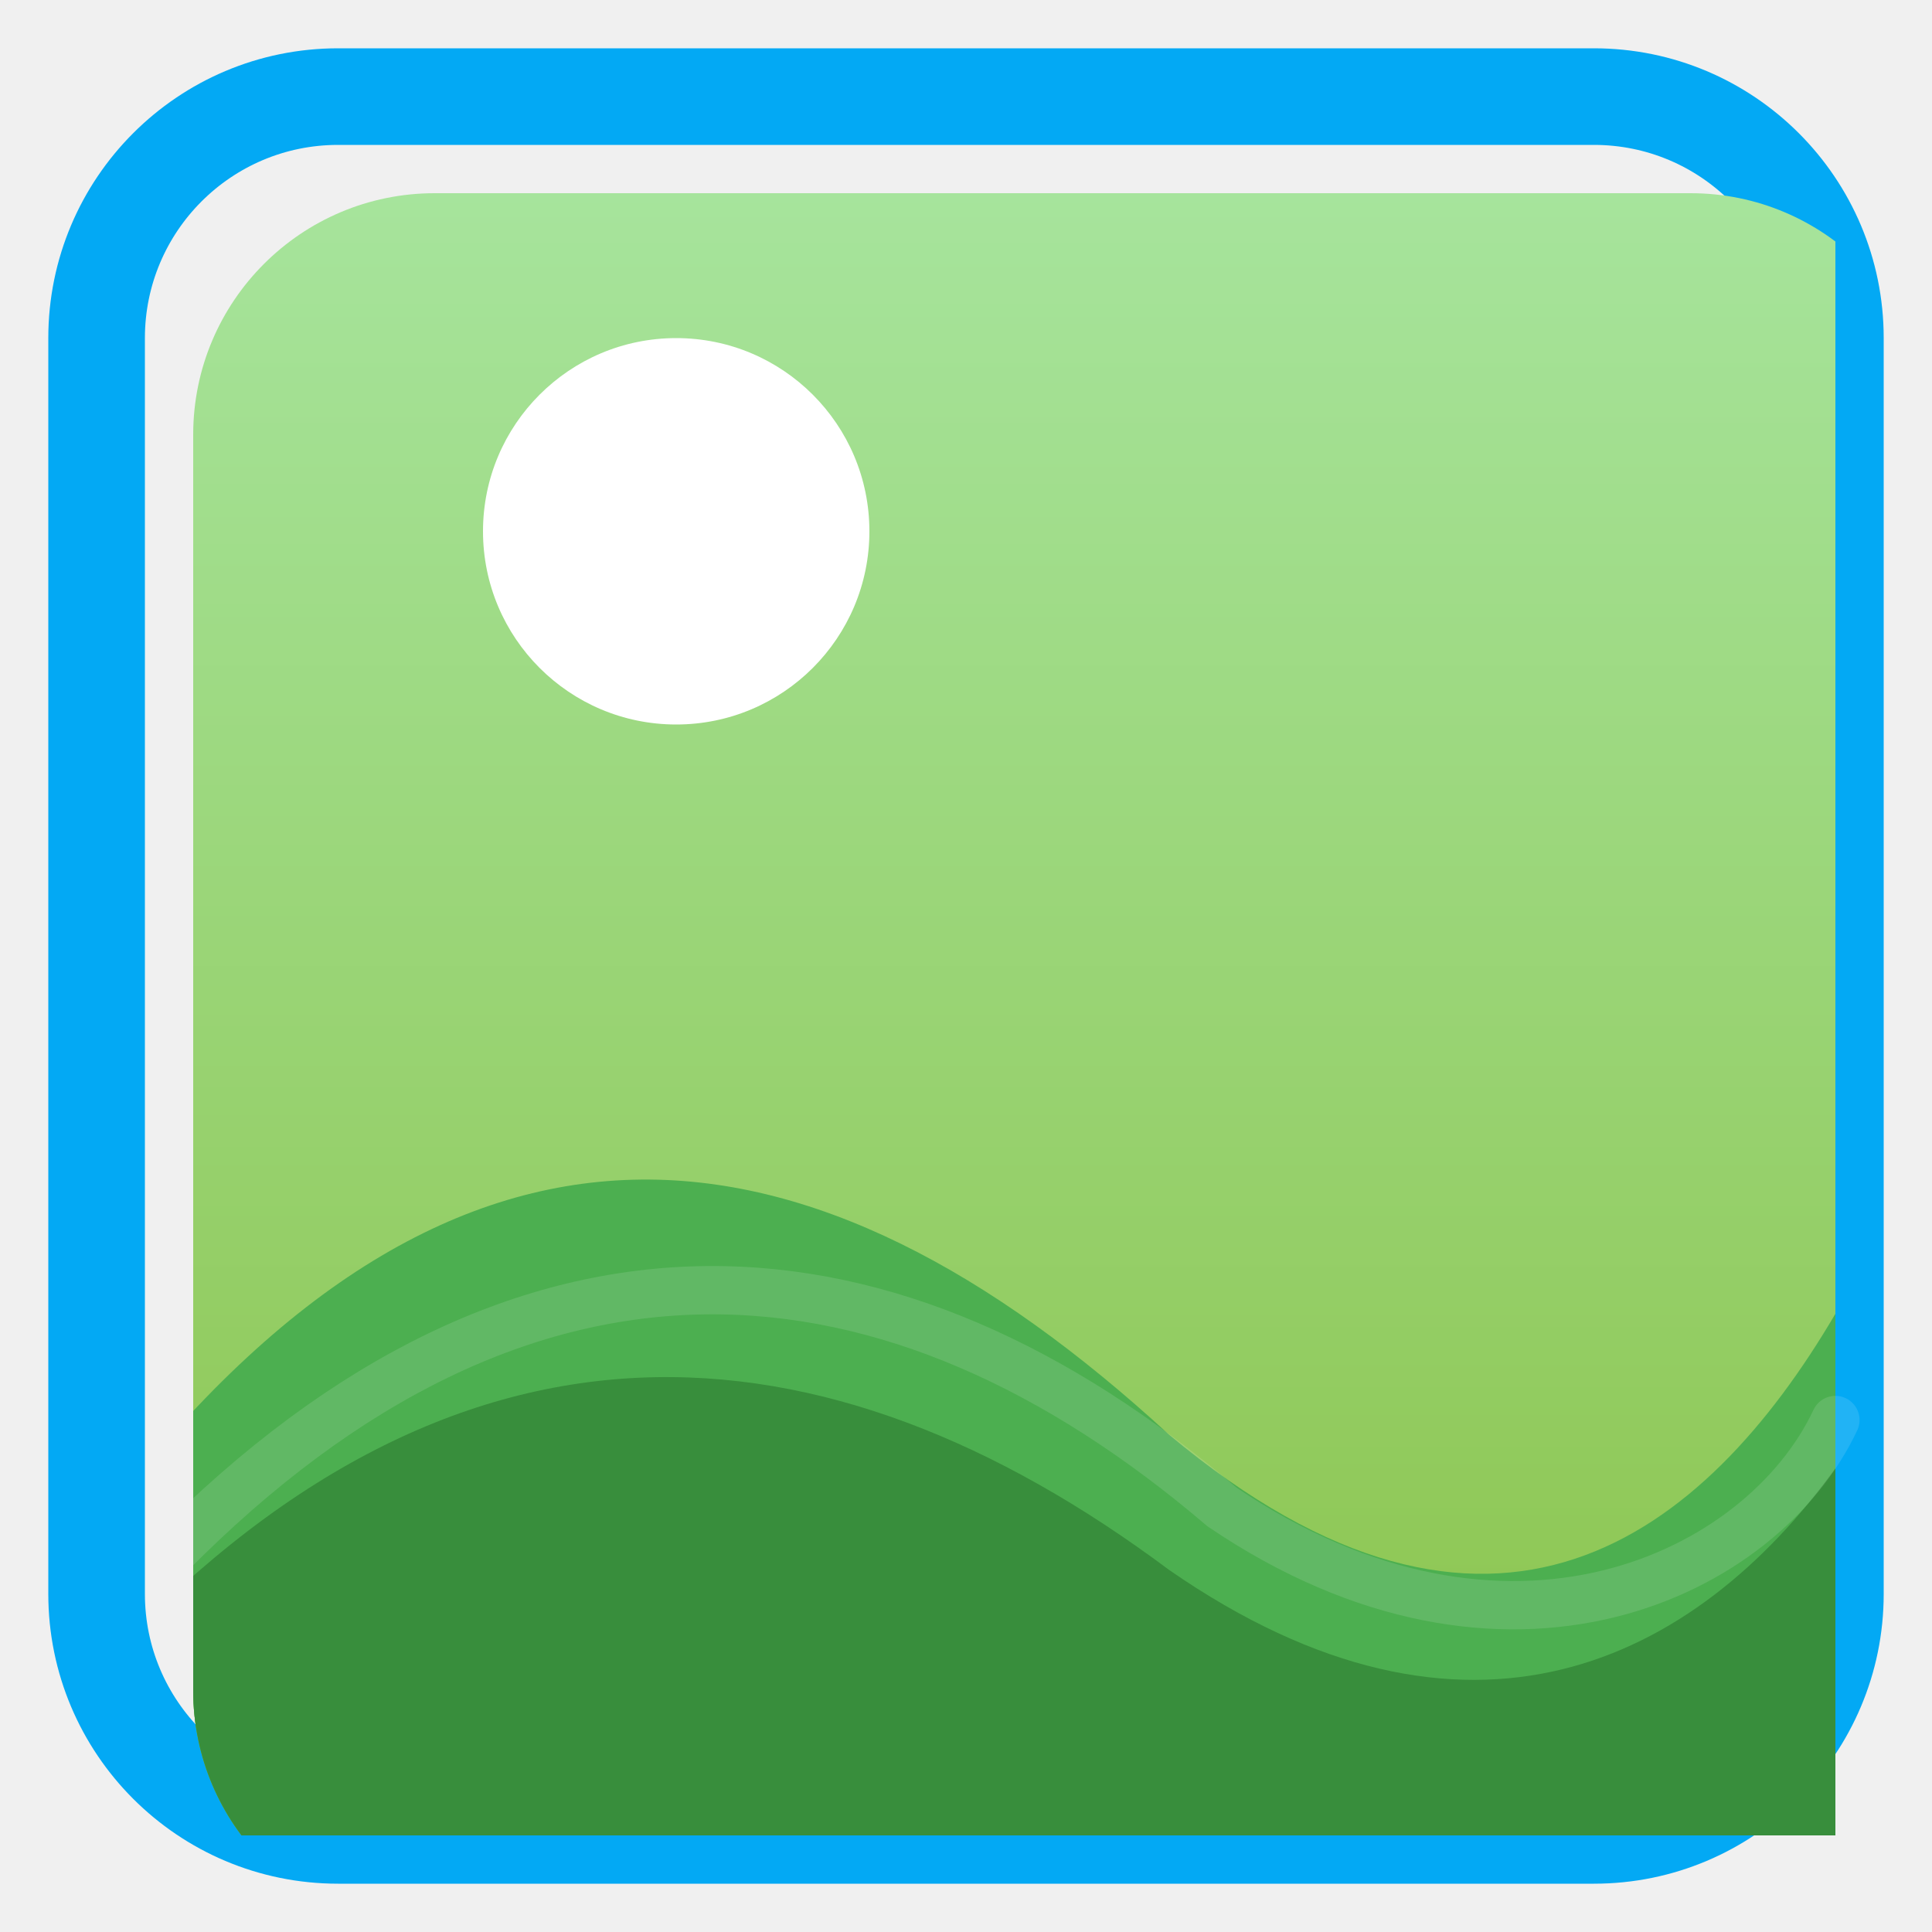
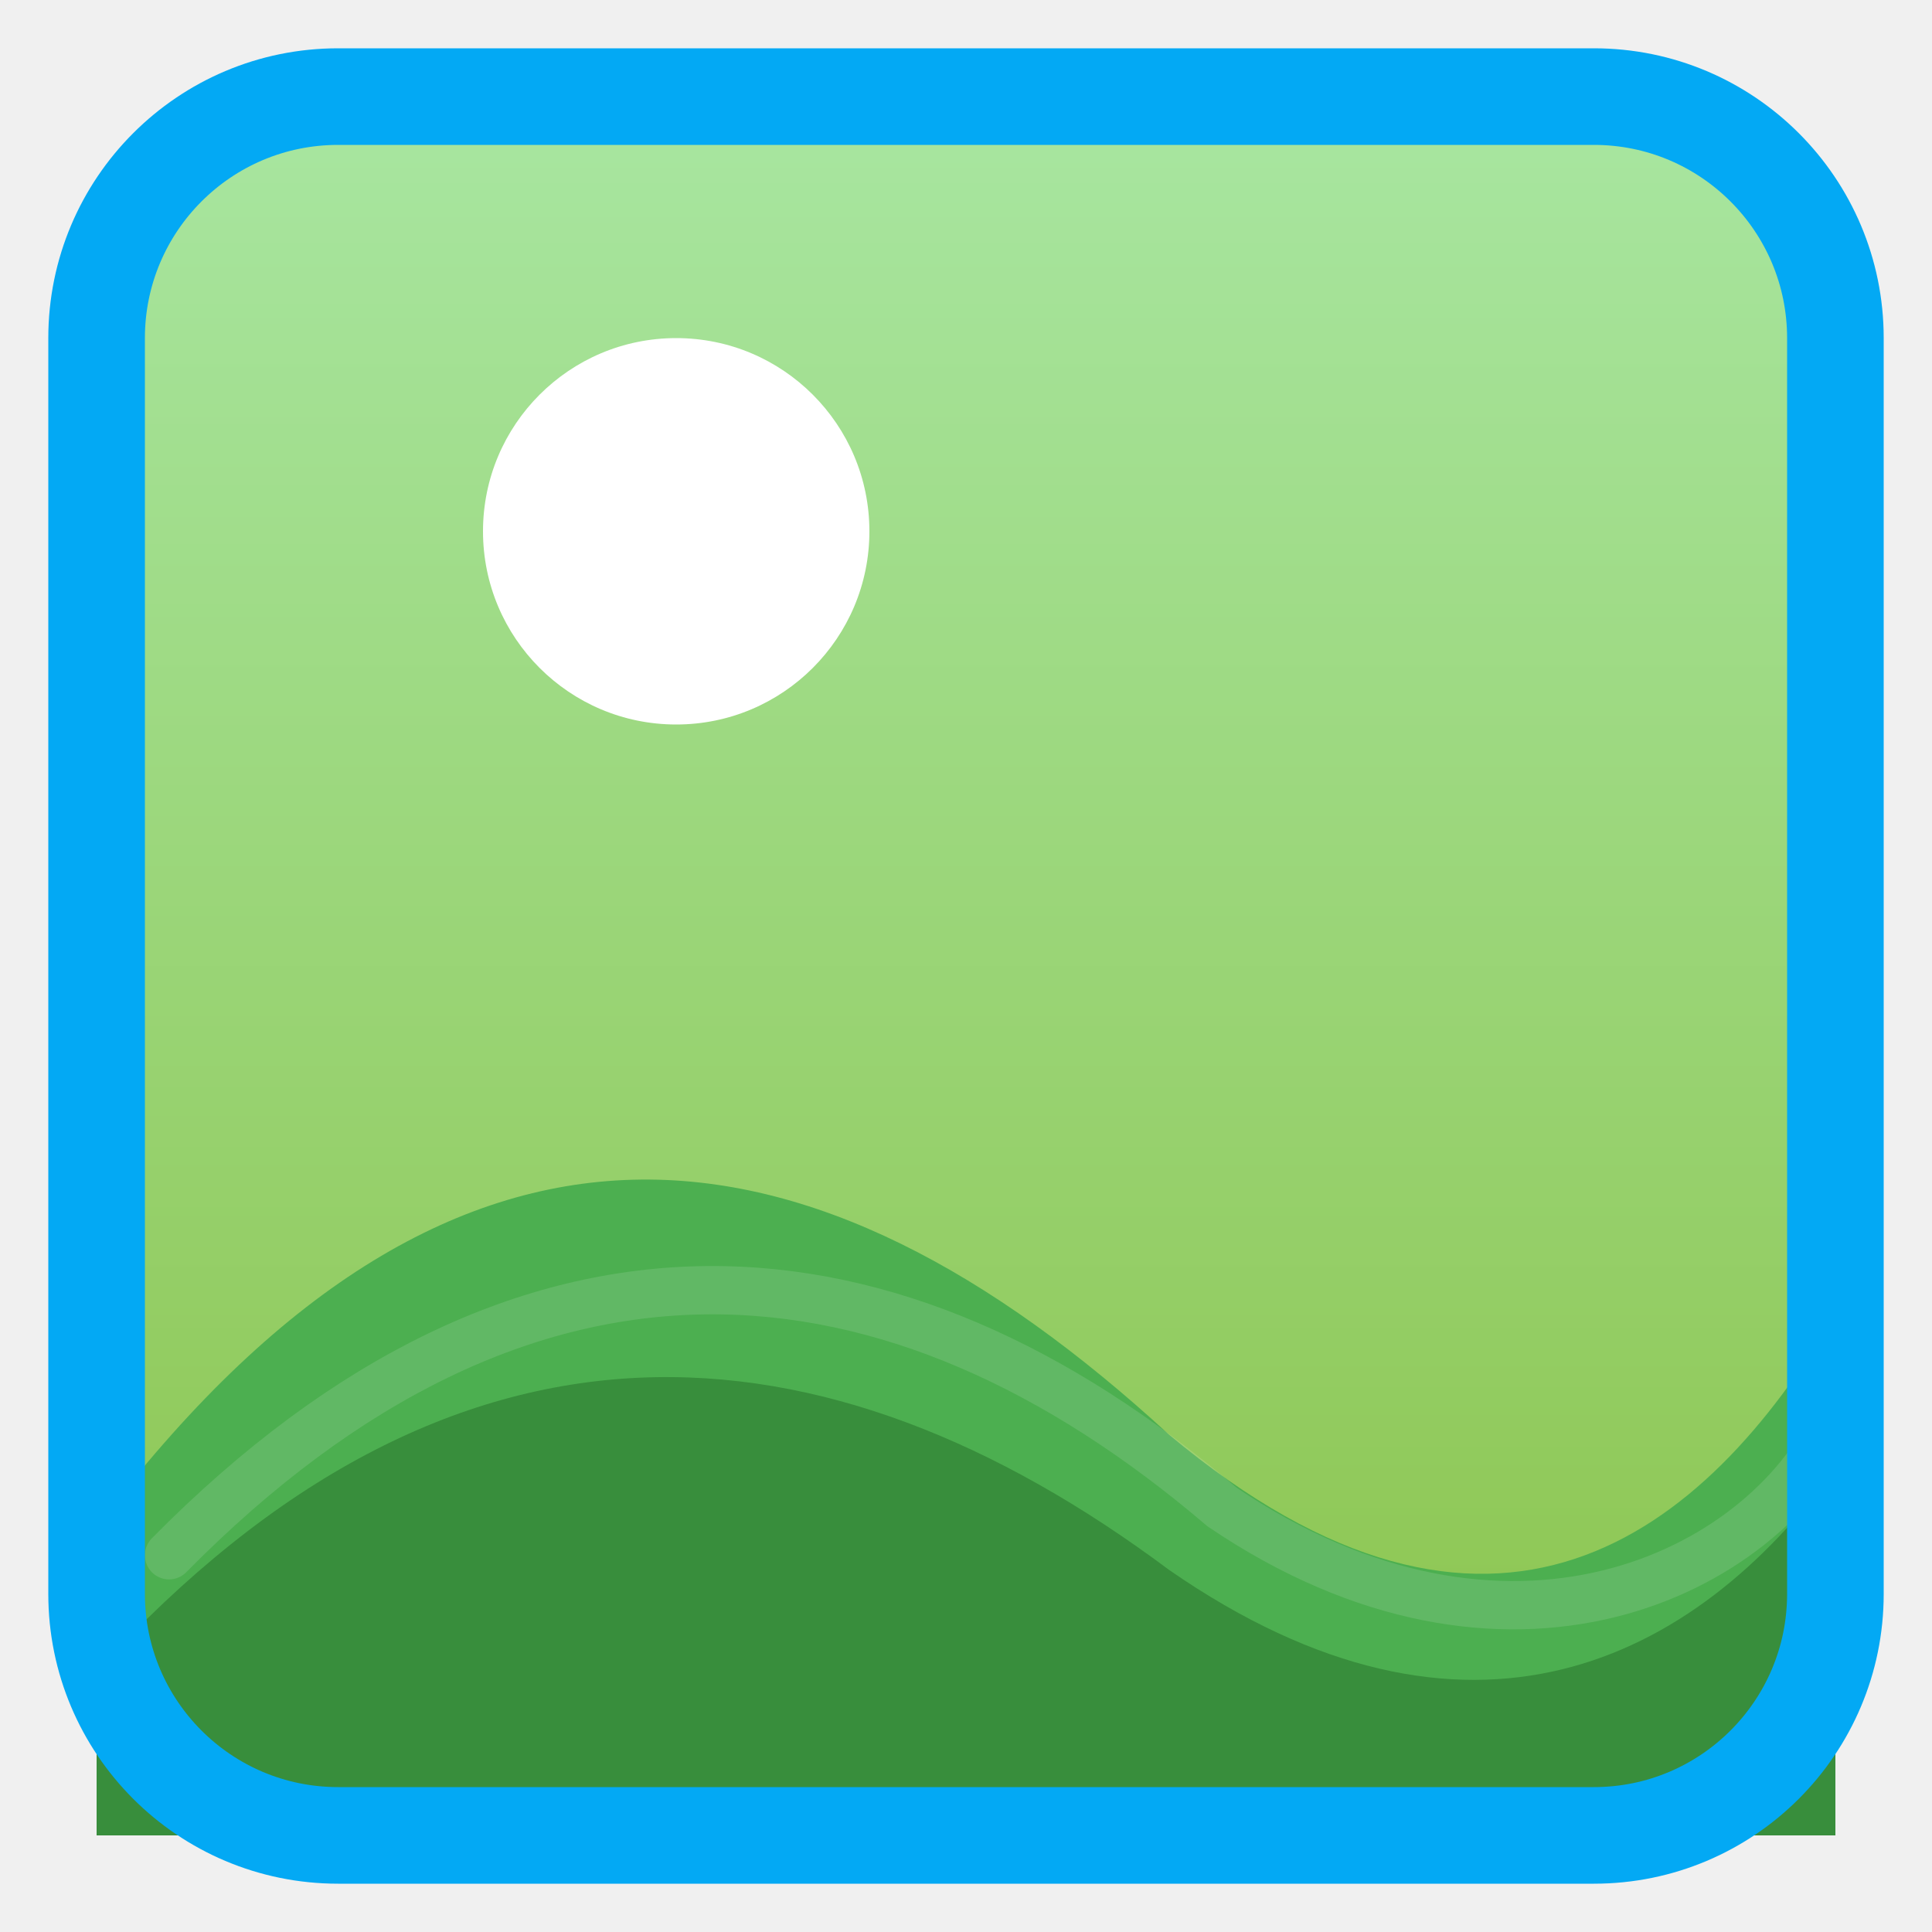
<svg xmlns="http://www.w3.org/2000/svg" viewBox="0 0 40 40">
  <defs>
-     <clipPath id="imgClip">
-       <rect x="2" y="2" width="36" height="36" rx="5" ry="5" />
-     </clipPath>
+     <mask id="roundedMask">
+       <rect x="0" y="0" width="40" height="40" fill="white" />
+       <rect x="2" y="2" width="36" height="36" rx="5" ry="5" fill="black" />
+     </mask>
  </defs>
-   <rect x="2" y="2" width="36" height="36" rx="5" ry="5" fill="none" stroke="#03A9F4" stroke-width="2" stroke-linejoin="round" />
-   <g transform="translate(2,2)" clip-path="url(#imgClip)">
-     <rect x="0" y="0" width="36" height="36" fill="url(#skyGrad)" />
+   <rect x="2" y="2" width="36" height="36" rx="5" ry="5" fill="url(#skyGrad)" />
+   <g transform="translate(2,2)">
    <circle cx="12" cy="9" r="4" fill="#FFFFFF" />
    <path d="M0 29.6 C7.4 19.8 14.8 20.9 22.2 27.7 C28.9 33.3 33.3 29.8 36 25.2 L36 36 L0 36 Z" fill="#4CAF50" />
    <path d="M0 32.6 C7.4 24.5 15.1 25.2 22.2 30.5 C28.4 34.8 33.1 32.4 36 28.4 L36 36 L0 36 Z" fill="#388E3C" />
    <path d="M1.5 30.2 C8.9 22.7 16.5 23.4 23.3 29.2 C29.2 33.2 34.5 30.6 36 27.4" fill="none" stroke="#FFFFFF" stroke-opacity="0.12" stroke-width="1" stroke-linecap="round" />
  </g>
+   <rect x="2" y="2" width="36" height="36" rx="5" ry="5" fill="none" stroke="#03A9F4" stroke-width="2" stroke-linejoin="round" />
  <defs>
    <linearGradient id="skyGrad" x1="0%" y1="0%" x2="0%" y2="100%">
      <stop offset="0%" stop-color="#A8E6A1" />
      <stop offset="100%" stop-color="#8BC34A" />
    </linearGradient>
  </defs>
</svg>
